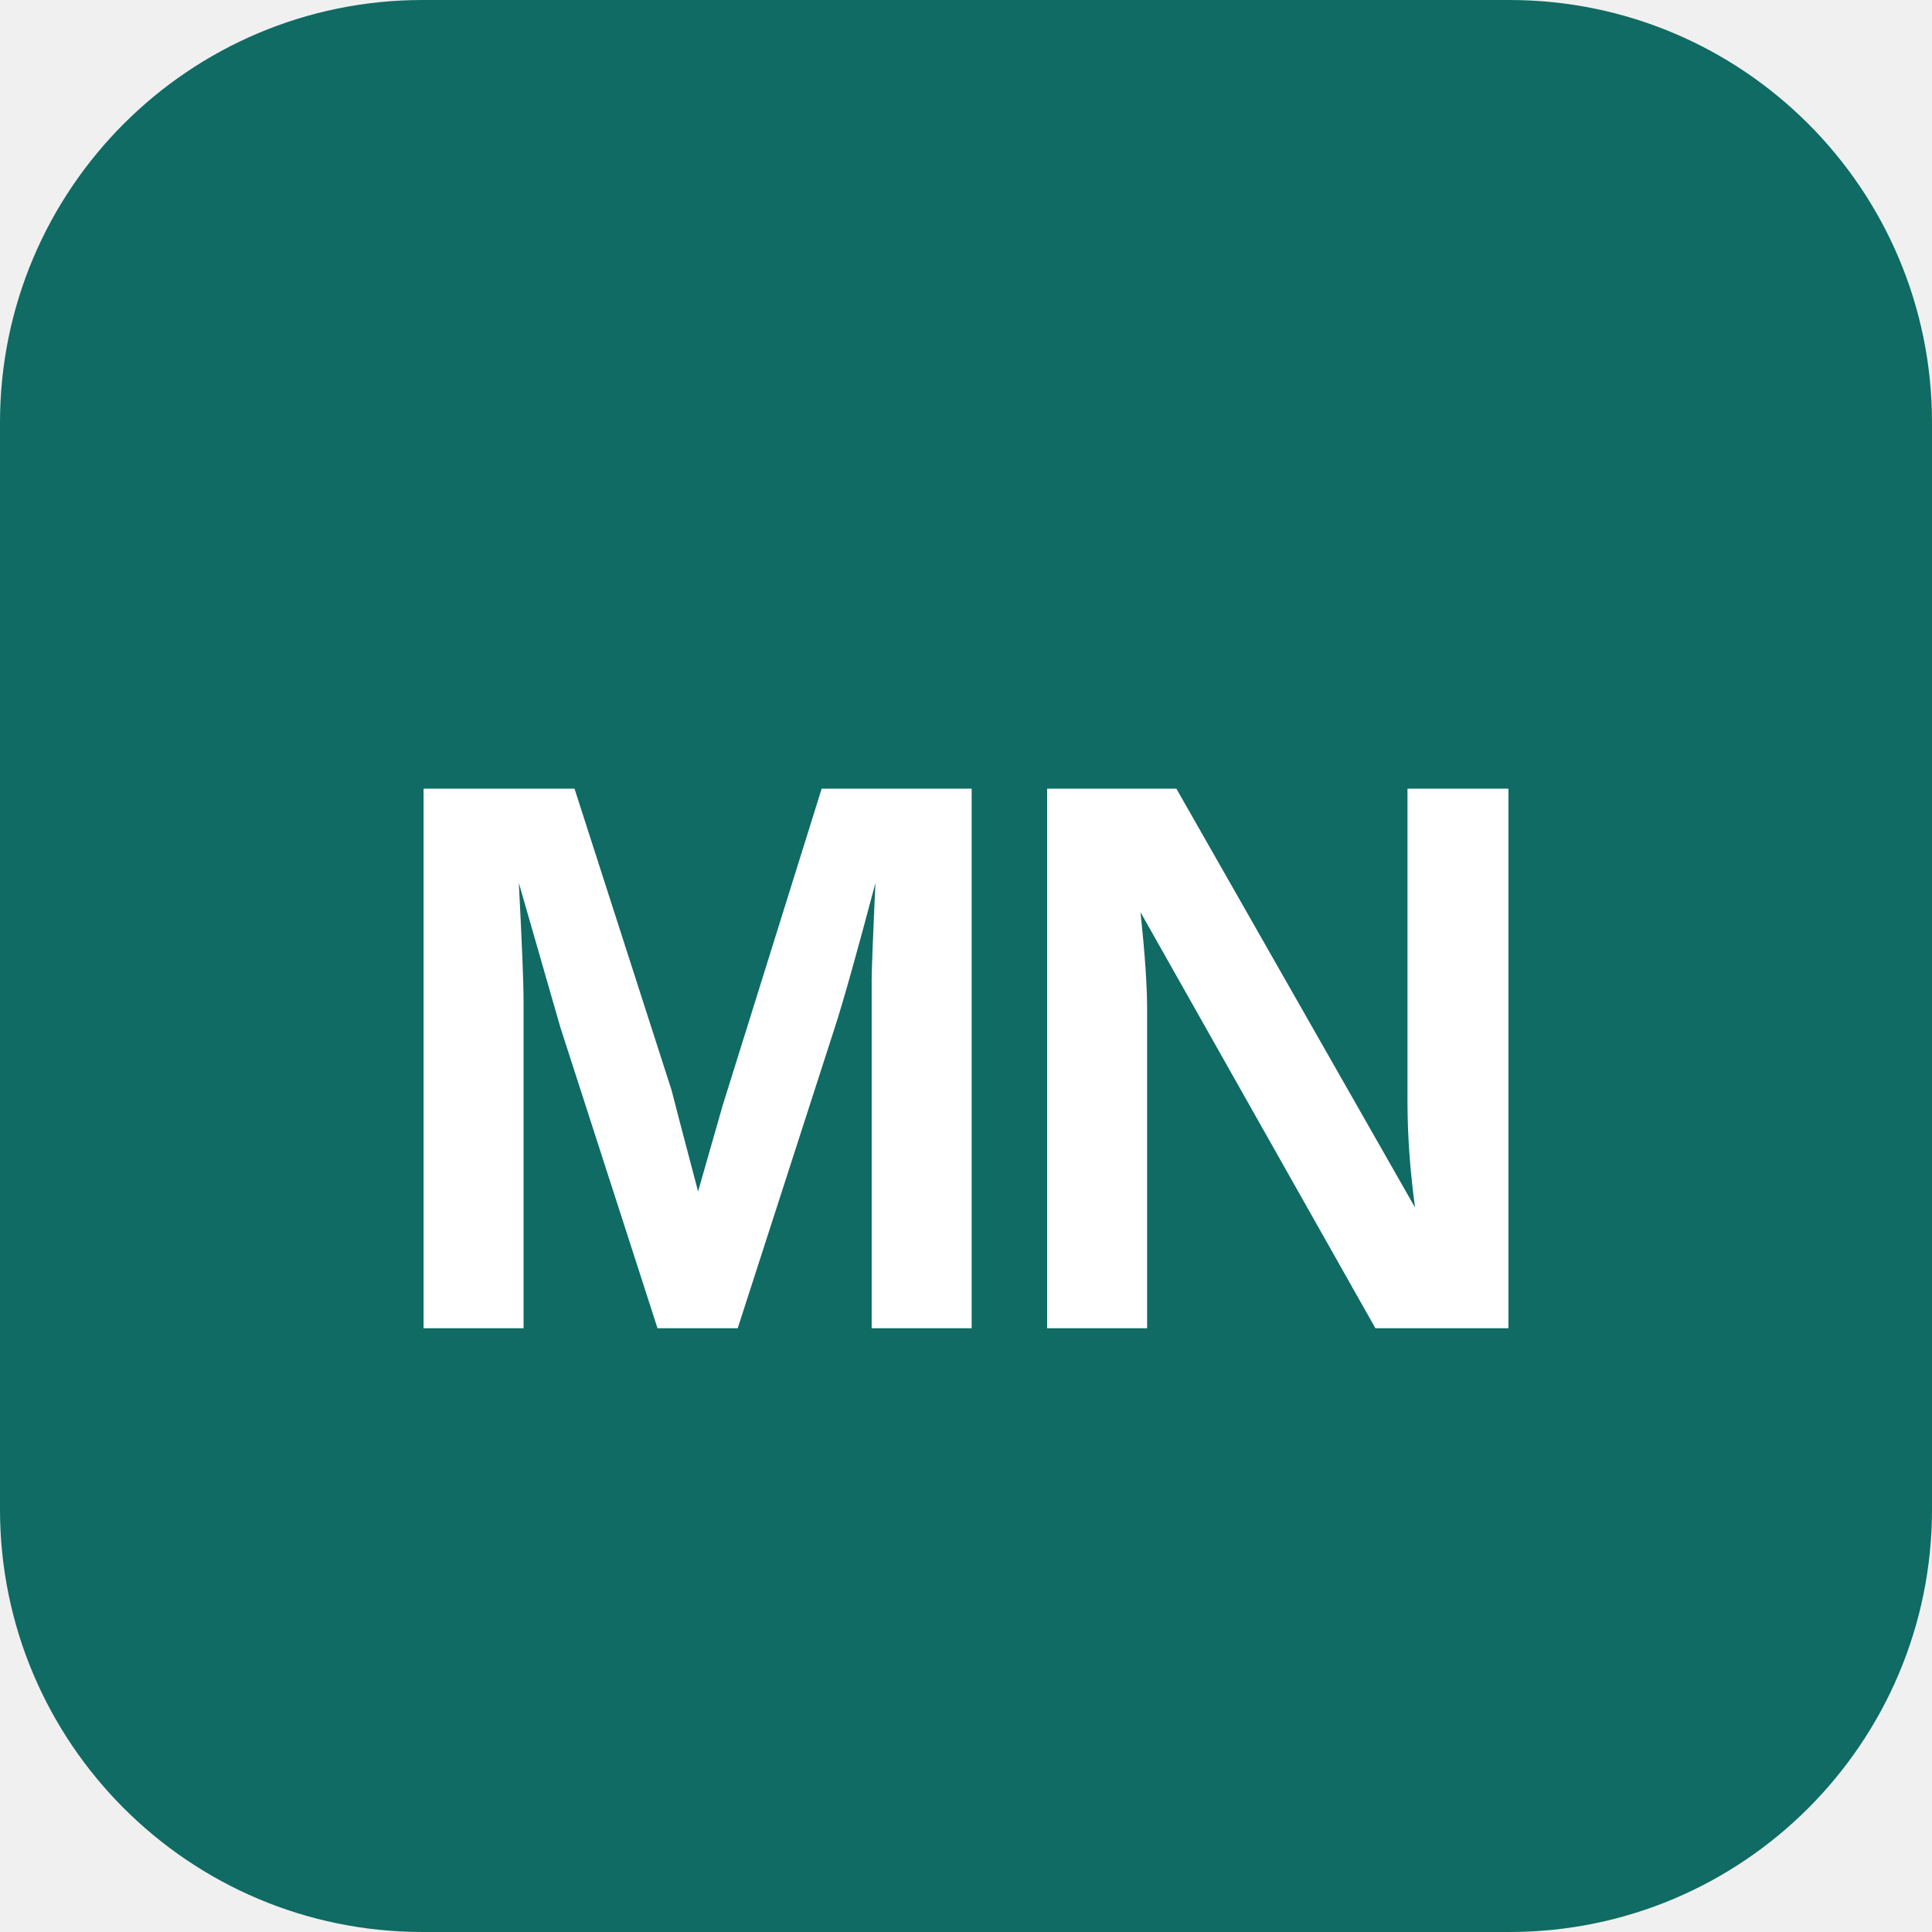
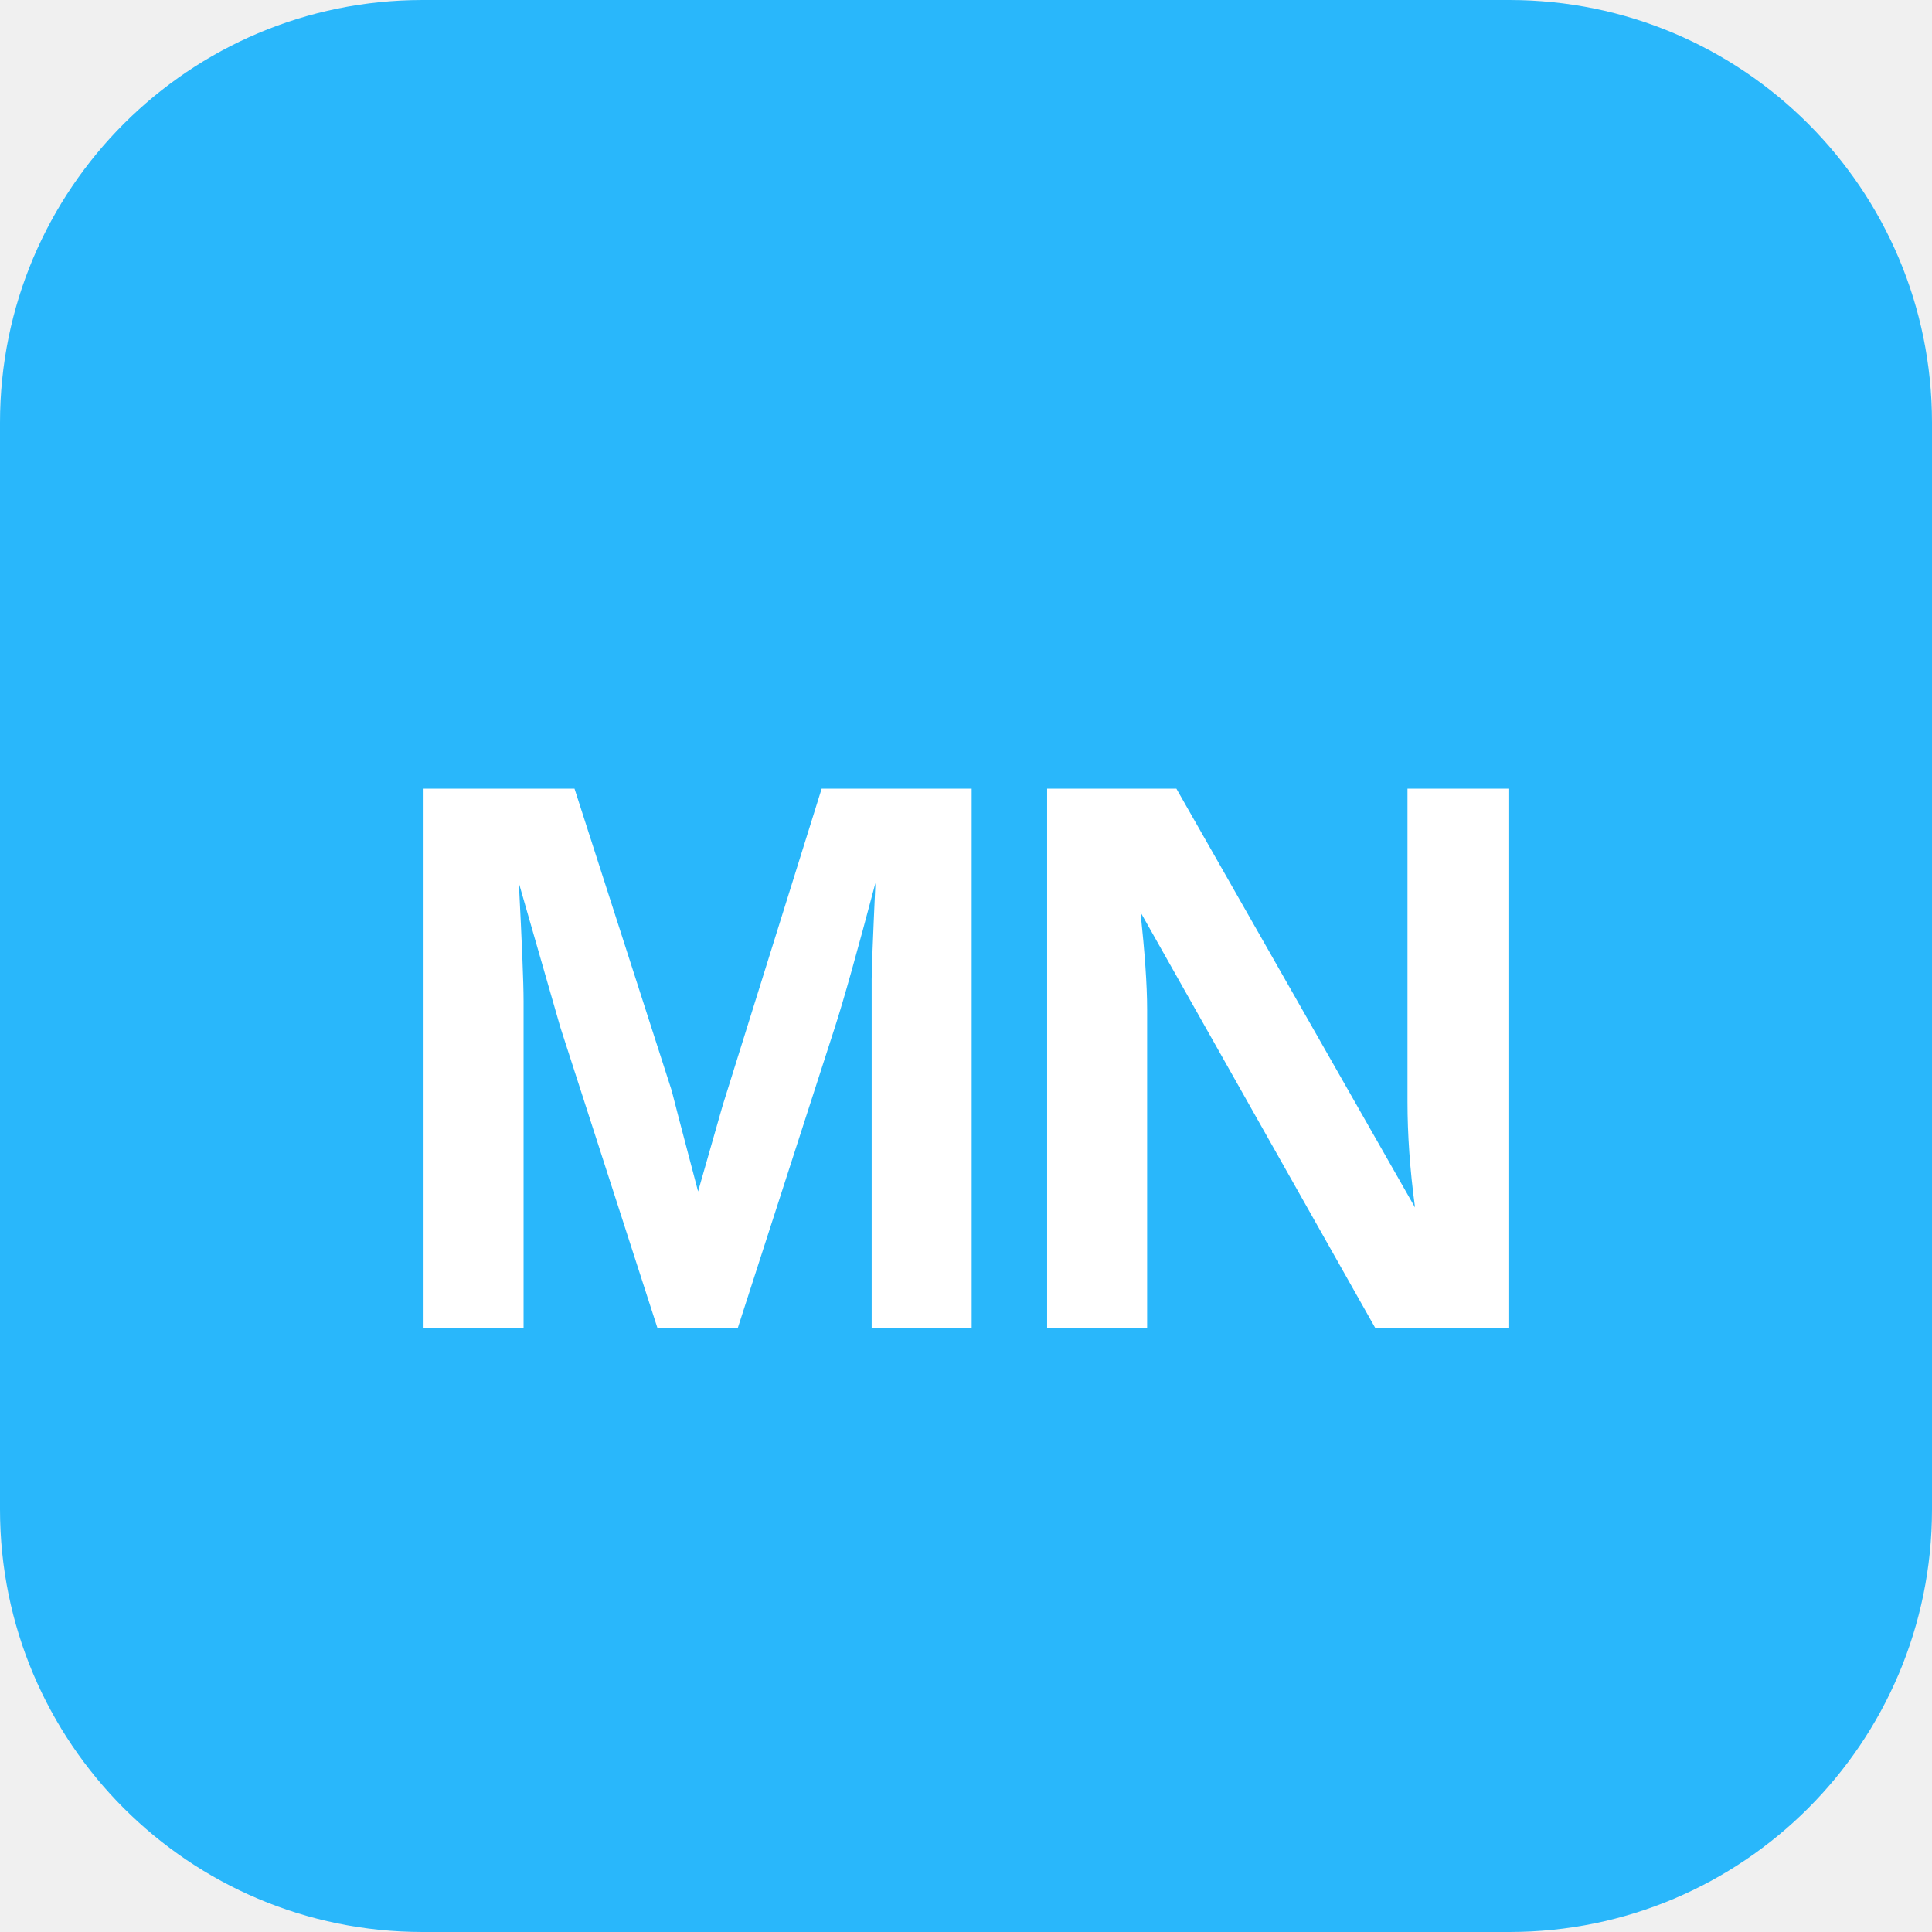
<svg xmlns="http://www.w3.org/2000/svg" viewBox="0 0 32 32" role="img" aria-label="MN">
-   <rect width="32" height="32" rx="7" fill="#0f6b63" />
+   <rect width="32" height="32" rx="7" fill="#29B7FB" />
  <text x="16" y="22" text-anchor="middle" font-family="Segoe UI, Arial, sans-serif" font-size="13" font-weight="700" fill="#ffffff" letter-spacing="-0.5">MN</text>
</svg>
